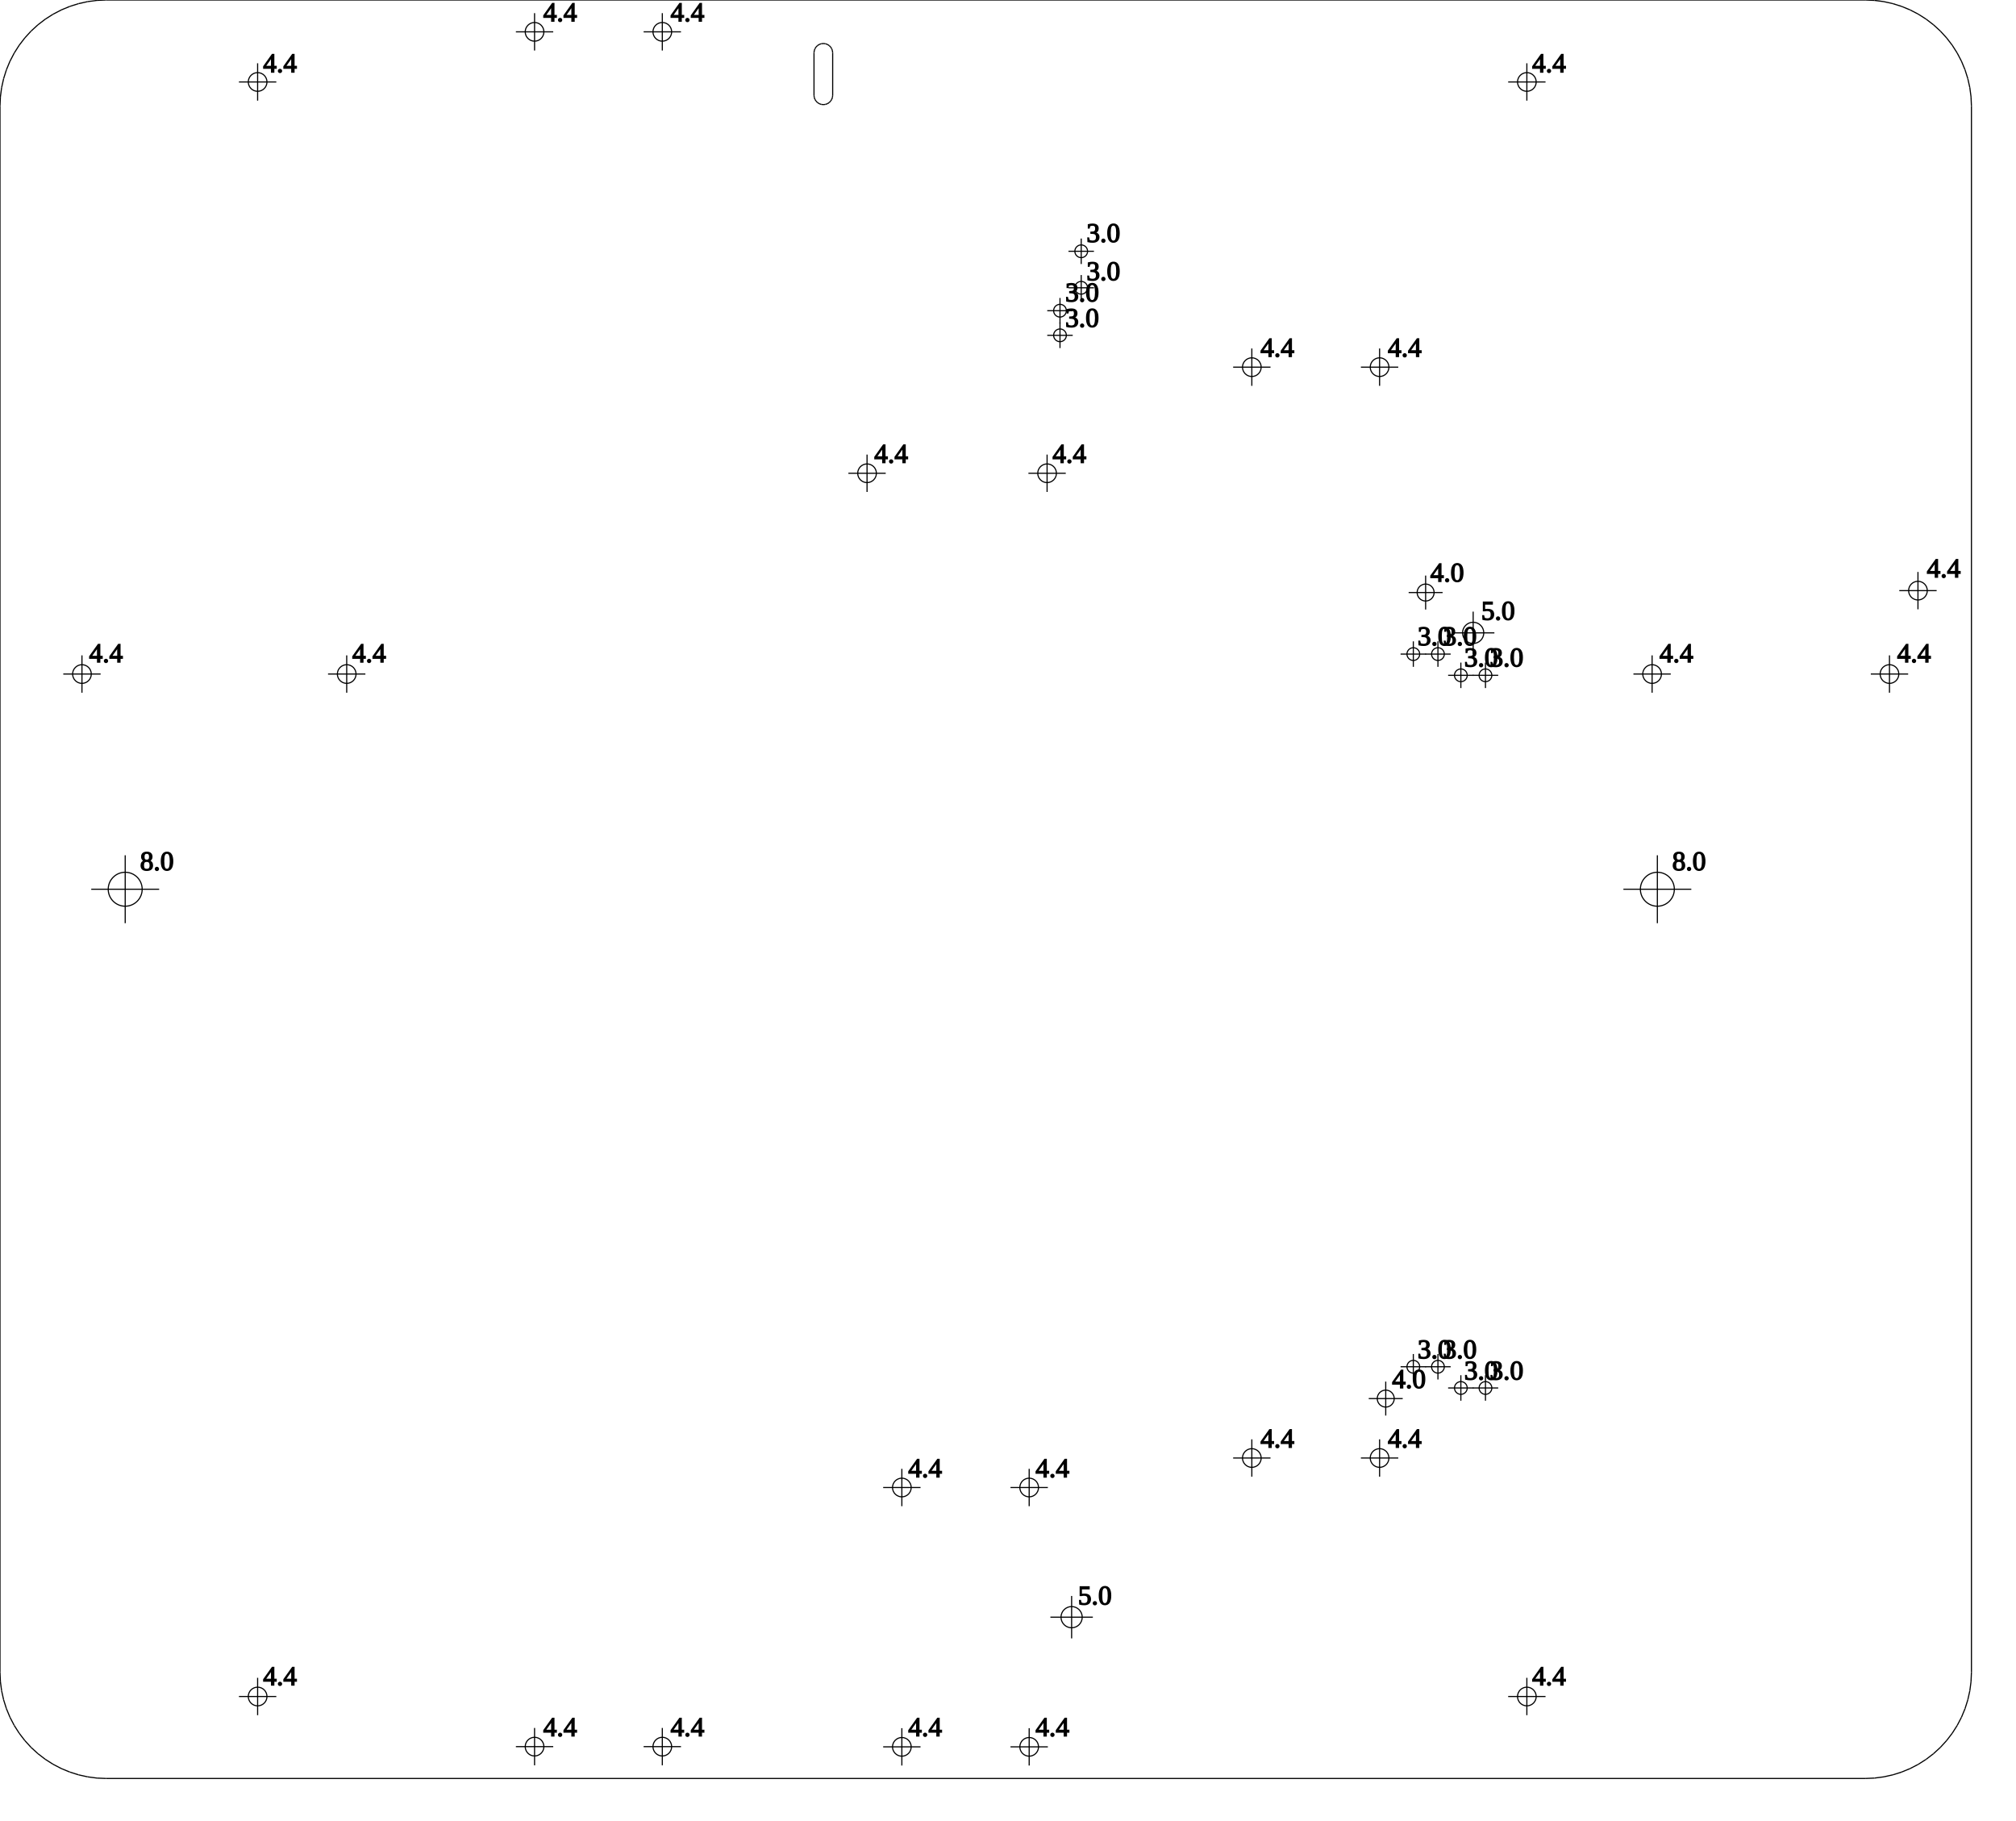
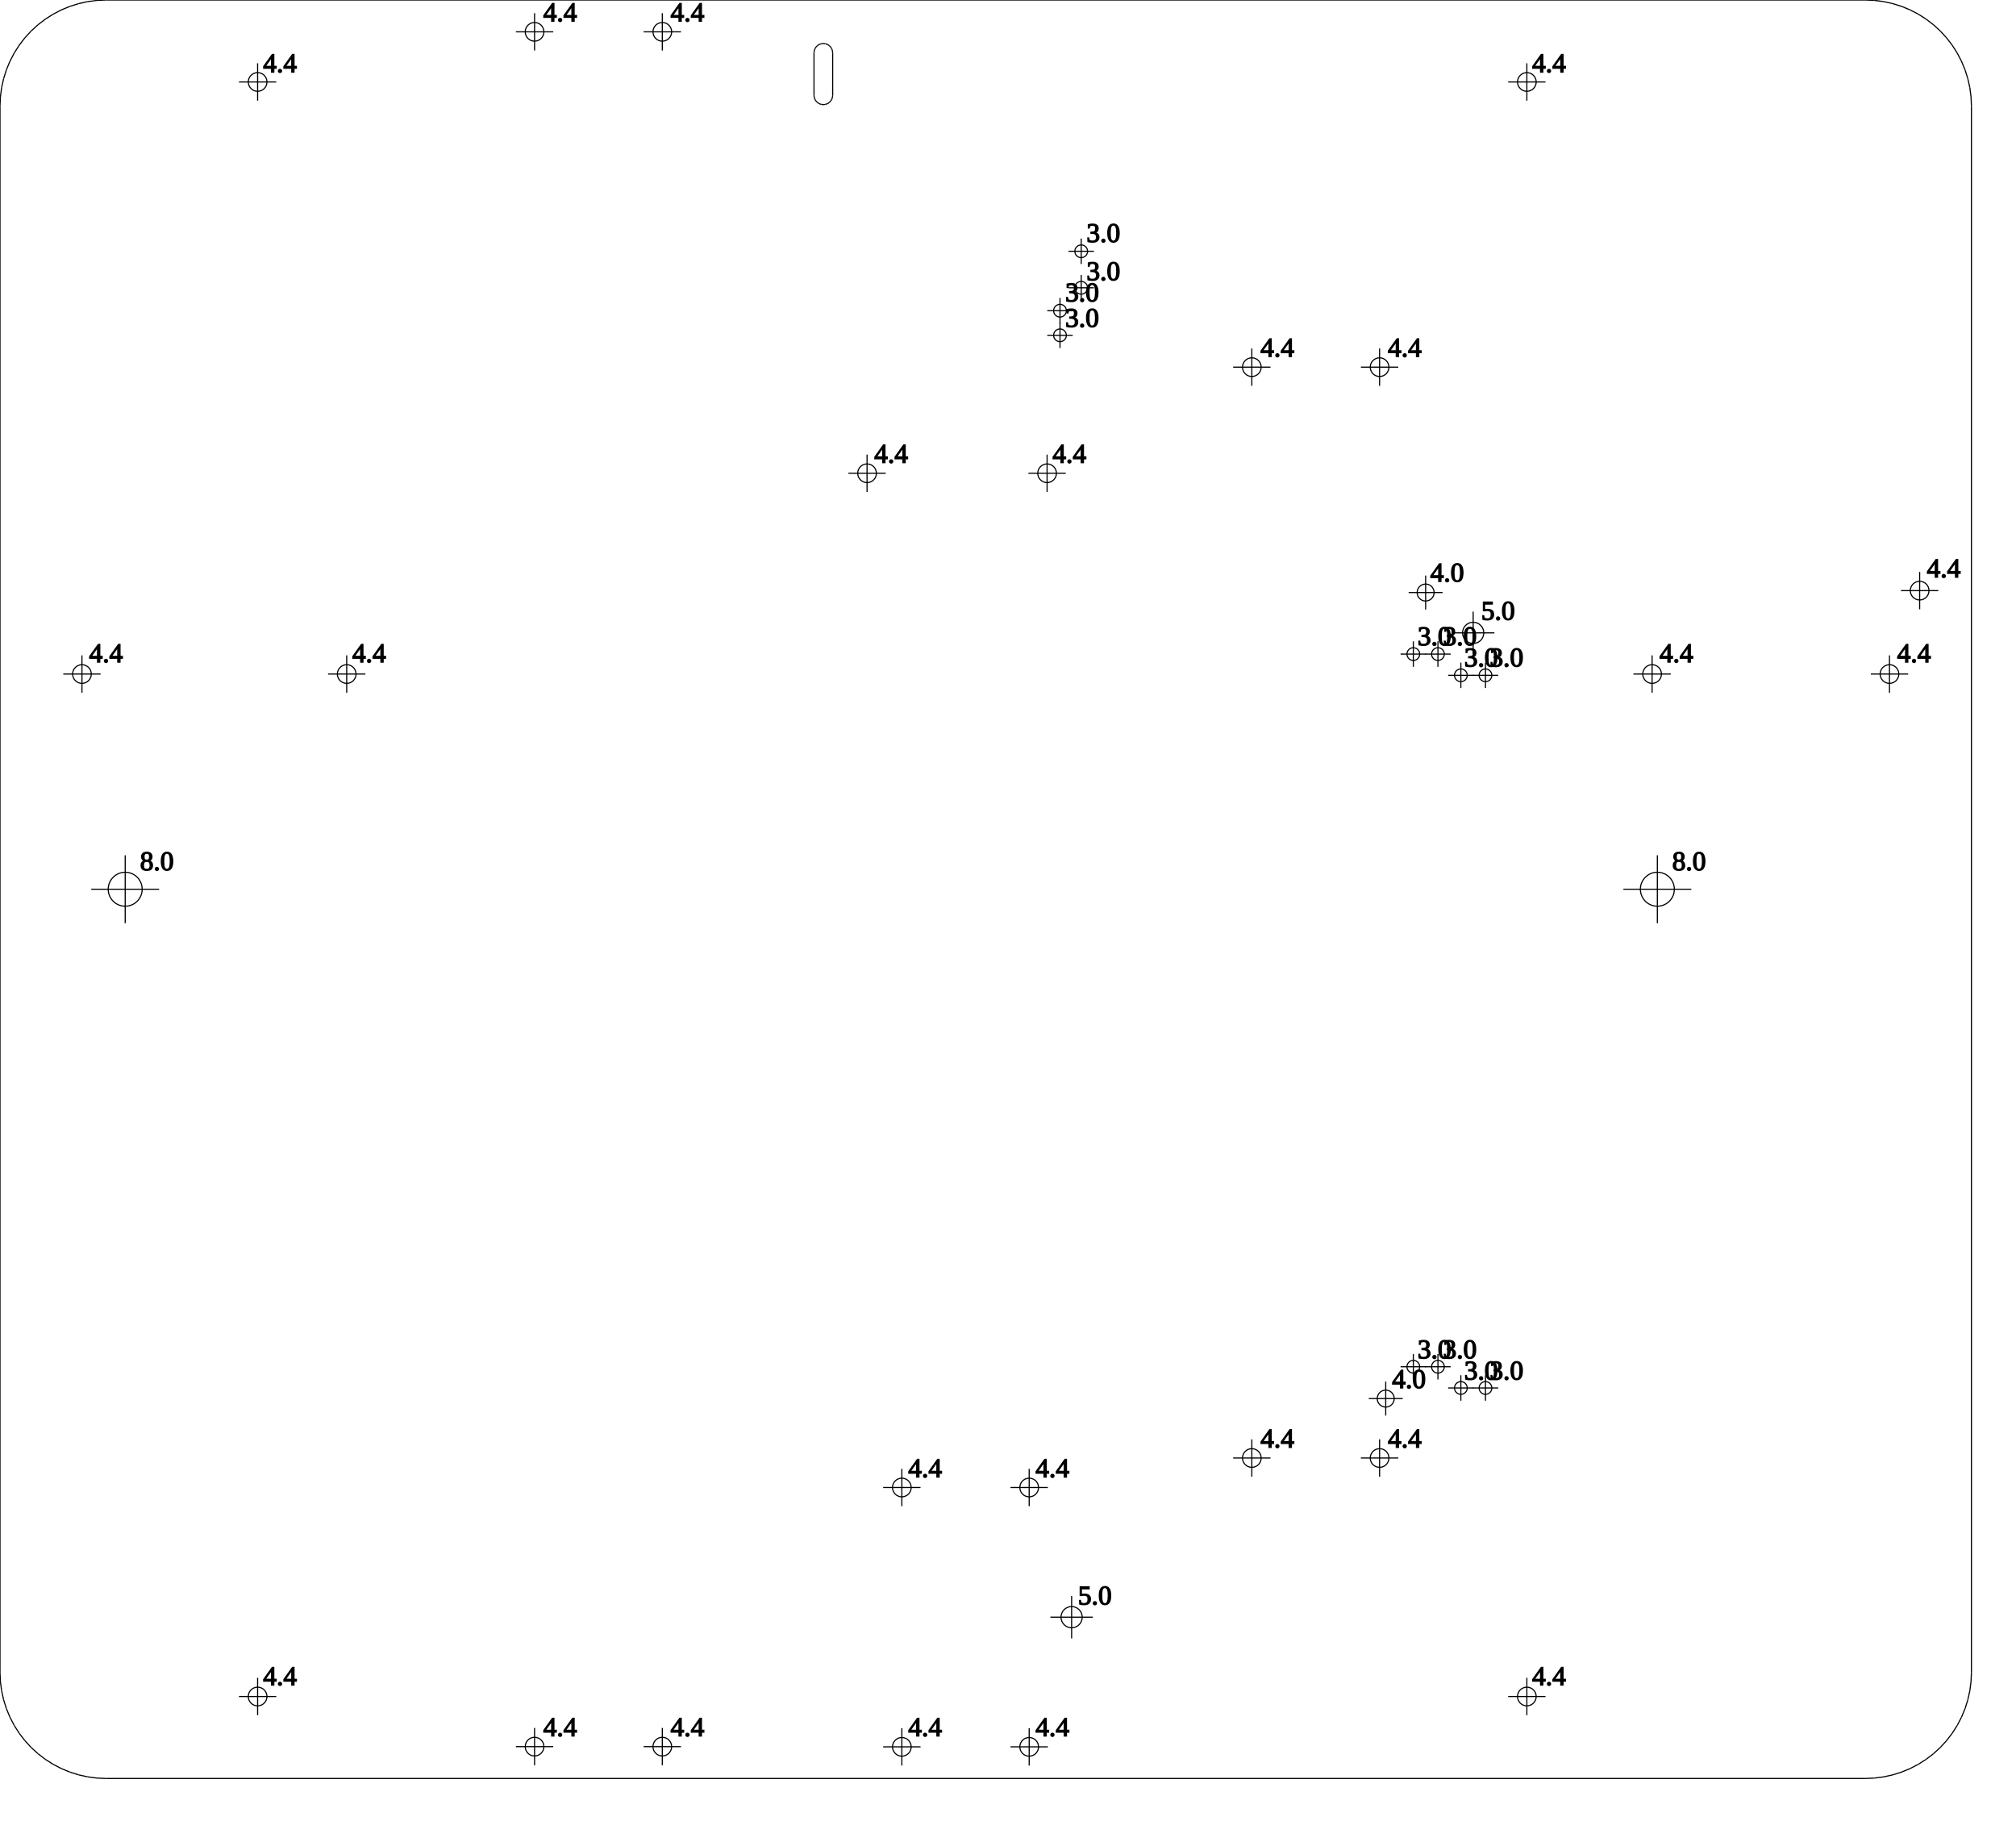
<svg xmlns="http://www.w3.org/2000/svg" version="1.1" height="429mm" width="475mm">
  <g style="fill-opacity:1.0; stroke:black; stroke-width:1;">
    <line x1="0.095mm" y1="396.179mm" x2="0.095mm" y2="396.179mm" />
    <line x1="0.095mm" y1="396.179mm" x2="0mm" y2="394mm" />
    <line x1="0mm" y1="394mm" x2="0mm" y2="25mm" />
    <line x1="0mm" y1="25mm" x2="0.095mm" y2="22.821mm" />
    <line x1="0.095mm" y1="22.821mm" x2="0.38mm" y2="20.659mm" />
    <line x1="0.38mm" y1="20.659mm" x2="0.852mm" y2="18.53mm" />
    <line x1="0.852mm" y1="18.53mm" x2="1.508mm" y2="16.449mm" />
    <line x1="1.508mm" y1="16.449mm" x2="2.342mm" y2="14.435mm" />
    <line x1="2.342mm" y1="14.435mm" x2="3.349mm" y2="12.5mm" />
    <line x1="3.349mm" y1="12.5mm" x2="4.521mm" y2="10.661mm" />
    <line x1="4.521mm" y1="10.661mm" x2="5.849mm" y2="8.93mm" />
    <line x1="5.849mm" y1="8.93mm" x2="7.322mm" y2="7.322mm" />
    <line x1="7.322mm" y1="7.322mm" x2="8.93mm" y2="5.849mm" />
    <line x1="8.93mm" y1="5.849mm" x2="10.661mm" y2="4.521mm" />
    <line x1="10.661mm" y1="4.521mm" x2="12.5mm" y2="3.349mm" />
    <line x1="12.5mm" y1="3.349mm" x2="14.435mm" y2="2.342mm" />
    <line x1="14.435mm" y1="2.342mm" x2="16.449mm" y2="1.508mm" />
    <line x1="16.449mm" y1="1.508mm" x2="18.53mm" y2="0.852mm" />
    <line x1="18.53mm" y1="0.852mm" x2="20.659mm" y2="0.38mm" />
    <line x1="20.659mm" y1="0.38mm" x2="22.821mm" y2="0.095mm" />
    <line x1="22.821mm" y1="0.095mm" x2="25mm" y2="0mm" />
    <line x1="25mm" y1="0mm" x2="439.5mm" y2="0mm" />
    <line x1="439.5mm" y1="0mm" x2="441.679mm" y2="0.095mm" />
    <line x1="441.679mm" y1="0.095mm" x2="443.841mm" y2="0.38mm" />
    <line x1="443.841mm" y1="0.38mm" x2="445.97mm" y2="0.852mm" />
    <line x1="445.97mm" y1="0.852mm" x2="448.051mm" y2="1.508mm" />
    <line x1="448.051mm" y1="1.508mm" x2="450.065mm" y2="2.342mm" />
    <line x1="450.065mm" y1="2.342mm" x2="452mm" y2="3.349mm" />
    <line x1="452mm" y1="3.349mm" x2="453.839mm" y2="4.521mm" />
    <line x1="453.839mm" y1="4.521mm" x2="455.57mm" y2="5.849mm" />
    <line x1="455.57mm" y1="5.849mm" x2="457.178mm" y2="7.322mm" />
    <line x1="457.178mm" y1="7.322mm" x2="458.651mm" y2="8.93mm" />
    <line x1="458.651mm" y1="8.93mm" x2="459.979mm" y2="10.661mm" />
    <line x1="459.979mm" y1="10.661mm" x2="461.151mm" y2="12.5mm" />
    <line x1="461.151mm" y1="12.5mm" x2="462.158mm" y2="14.435mm" />
    <line x1="462.158mm" y1="14.435mm" x2="462.992mm" y2="16.449mm" />
    <line x1="462.992mm" y1="16.449mm" x2="463.648mm" y2="18.53mm" />
    <line x1="463.648mm" y1="18.53mm" x2="464.12mm" y2="20.659mm" />
    <line x1="464.12mm" y1="20.659mm" x2="464.405mm" y2="22.821mm" />
    <line x1="464.405mm" y1="22.821mm" x2="464.5mm" y2="25mm" />
    <line x1="464.5mm" y1="25mm" x2="464.5mm" y2="394mm" />
    <line x1="464.5mm" y1="394mm" x2="464.405mm" y2="396.179mm" />
    <line x1="464.405mm" y1="396.179mm" x2="464.12mm" y2="398.341mm" />
    <line x1="464.12mm" y1="398.341mm" x2="463.648mm" y2="400.47mm" />
    <line x1="463.648mm" y1="400.47mm" x2="462.992mm" y2="402.551mm" />
    <line x1="462.992mm" y1="402.551mm" x2="462.158mm" y2="404.565mm" />
    <line x1="462.158mm" y1="404.565mm" x2="461.151mm" y2="406.5mm" />
    <line x1="461.151mm" y1="406.5mm" x2="459.979mm" y2="408.339mm" />
    <line x1="459.979mm" y1="408.339mm" x2="458.651mm" y2="410.07mm" />
    <line x1="458.651mm" y1="410.07mm" x2="457.178mm" y2="411.678mm" />
    <line x1="457.178mm" y1="411.678mm" x2="455.57mm" y2="413.151mm" />
    <line x1="455.57mm" y1="413.151mm" x2="453.839mm" y2="414.479mm" />
    <line x1="453.839mm" y1="414.479mm" x2="452mm" y2="415.651mm" />
    <line x1="452mm" y1="415.651mm" x2="450.065mm" y2="416.658mm" />
    <line x1="450.065mm" y1="416.658mm" x2="448.051mm" y2="417.492mm" />
    <line x1="448.051mm" y1="417.492mm" x2="445.97mm" y2="418.148mm" />
    <line x1="445.97mm" y1="418.148mm" x2="443.841mm" y2="418.62mm" />
    <line x1="443.841mm" y1="418.62mm" x2="441.679mm" y2="418.905mm" />
    <line x1="441.679mm" y1="418.905mm" x2="439.5mm" y2="419mm" />
    <line x1="439.5mm" y1="419mm" x2="25mm" y2="419mm" />
    <line x1="25mm" y1="419mm" x2="22.821mm" y2="418.905mm" />
    <line x1="22.821mm" y1="418.905mm" x2="20.659mm" y2="418.62mm" />
    <line x1="20.659mm" y1="418.62mm" x2="18.53mm" y2="418.148mm" />
    <line x1="18.53mm" y1="418.148mm" x2="16.449mm" y2="417.492mm" />
    <line x1="16.449mm" y1="417.492mm" x2="14.435mm" y2="416.658mm" />
    <line x1="14.435mm" y1="416.658mm" x2="12.5mm" y2="415.651mm" />
    <line x1="12.5mm" y1="415.651mm" x2="10.661mm" y2="414.479mm" />
    <line x1="10.661mm" y1="414.479mm" x2="8.93mm" y2="413.151mm" />
    <line x1="8.93mm" y1="413.151mm" x2="7.322mm" y2="411.678mm" />
    <line x1="7.322mm" y1="411.678mm" x2="5.849mm" y2="410.07mm" />
    <line x1="5.849mm" y1="410.07mm" x2="4.521mm" y2="408.339mm" />
    <line x1="4.521mm" y1="408.339mm" x2="3.349mm" y2="406.5mm" />
    <line x1="3.349mm" y1="406.5mm" x2="2.342mm" y2="404.565mm" />
    <line x1="2.342mm" y1="404.565mm" x2="1.508mm" y2="402.551mm" />
    <line x1="1.508mm" y1="402.551mm" x2="0.852mm" y2="400.47mm" />
    <line x1="0.852mm" y1="400.47mm" x2="0.38mm" y2="398.341mm" />
    <line x1="0.38mm" y1="398.341mm" x2="0.095mm" y2="396.179mm" />
    <circle cx="19.31mm" cy="158.8mm" r="2.2mm" fill="none" />
    <line x1="23.71mm" y1="158.8mm" x2="14.91mm" y2="158.8mm" />
    <line x1="19.31mm" y1="154.4mm" x2="19.31mm" y2="163.2mm" />
    <text x="21mm" y="156mm" font-size="24">
   4.4
  </text>
    <circle cx="29.5mm" cy="209.5mm" r="4mm" fill="none" />
    <line x1="37.5mm" y1="209.5mm" x2="21.5mm" y2="209.5mm" />
    <line x1="29.5mm" y1="201.5mm" x2="29.5mm" y2="217.5mm" />
    <text x="33mm" y="205mm" font-size="24">
   8.0
  </text>
    <circle cx="60.7mm" cy="399.69mm" r="2.2mm" fill="none" />
    <line x1="65.1mm" y1="399.69mm" x2="56.3mm" y2="399.69mm" />
    <line x1="60.7mm" y1="395.29mm" x2="60.7mm" y2="404.09mm" />
    <text x="62mm" y="397mm" font-size="24">
   4.4
  </text>
    <circle cx="60.7mm" cy="19.31mm" r="2.2mm" fill="none" />
    <line x1="65.1mm" y1="19.31mm" x2="56.3mm" y2="19.31mm" />
    <line x1="60.7mm" y1="14.91mm" x2="60.7mm" y2="23.71mm" />
    <text x="62mm" y="17mm" font-size="24">
   4.4
  </text>
    <circle cx="81.69mm" cy="158.8mm" r="2.2mm" fill="none" />
    <line x1="86.09mm" y1="158.8mm" x2="77.29mm" y2="158.8mm" />
    <line x1="81.69mm" y1="154.4mm" x2="81.69mm" y2="163.2mm" />
    <text x="83mm" y="156mm" font-size="24">
   4.4
  </text>
    <circle cx="125.95mm" cy="411.5mm" r="2.2mm" fill="none" />
    <line x1="130.35mm" y1="411.5mm" x2="121.55mm" y2="411.5mm" />
    <line x1="125.95mm" y1="407.1mm" x2="125.95mm" y2="415.9mm" />
    <text x="128mm" y="409mm" font-size="24">
   4.4
  </text>
    <circle cx="125.95mm" cy="7.5mm" r="2.2mm" fill="none" />
    <line x1="130.35mm" y1="7.5mm" x2="121.55mm" y2="7.5mm" />
    <line x1="125.95mm" y1="3.1mm" x2="125.95mm" y2="11.9mm" />
    <text x="128mm" y="5mm" font-size="24">
   4.4
  </text>
    <circle cx="156.05mm" cy="411.5mm" r="2.2mm" fill="none" />
    <line x1="160.45mm" y1="411.5mm" x2="151.65mm" y2="411.5mm" />
    <line x1="156.05mm" y1="407.1mm" x2="156.05mm" y2="415.9mm" />
    <text x="158mm" y="409mm" font-size="24">
   4.4
  </text>
    <circle cx="156.05mm" cy="7.5mm" r="2.2mm" fill="none" />
    <line x1="160.45mm" y1="7.5mm" x2="151.65mm" y2="7.5mm" />
    <line x1="156.05mm" y1="3.1mm" x2="156.05mm" y2="11.9mm" />
    <text x="158mm" y="5mm" font-size="24">
   4.4
  </text>
    <line x1="191.845mm" y1="22.94mm" x2="191.845mm" y2="22.94mm" />
    <line x1="191.845mm" y1="22.94mm" x2="191.79mm" y2="22.45mm" />
    <line x1="191.79mm" y1="22.45mm" x2="191.79mm" y2="12.45mm" />
    <line x1="191.79mm" y1="12.45mm" x2="191.845mm" y2="11.96mm" />
    <line x1="191.845mm" y1="11.96mm" x2="192.008mm" y2="11.495mm" />
    <line x1="192.008mm" y1="11.495mm" x2="192.27mm" y2="11.078mm" />
    <line x1="192.27mm" y1="11.078mm" x2="192.618mm" y2="10.73mm" />
    <line x1="192.618mm" y1="10.73mm" x2="193.035mm" y2="10.468mm" />
    <line x1="193.035mm" y1="10.468mm" x2="193.5mm" y2="10.305mm" />
    <line x1="193.5mm" y1="10.305mm" x2="193.99mm" y2="10.25mm" />
    <line x1="193.99mm" y1="10.25mm" x2="194.48mm" y2="10.305mm" />
    <line x1="194.48mm" y1="10.305mm" x2="194.945mm" y2="10.468mm" />
    <line x1="194.945mm" y1="10.468mm" x2="195.362mm" y2="10.73mm" />
    <line x1="195.362mm" y1="10.73mm" x2="195.71mm" y2="11.078mm" />
    <line x1="195.71mm" y1="11.078mm" x2="195.972mm" y2="11.495mm" />
    <line x1="195.972mm" y1="11.495mm" x2="196.135mm" y2="11.96mm" />
    <line x1="196.135mm" y1="11.96mm" x2="196.19mm" y2="12.45mm" />
    <line x1="196.19mm" y1="12.45mm" x2="196.19mm" y2="22.45mm" />
    <line x1="196.19mm" y1="22.45mm" x2="196.135mm" y2="22.94mm" />
    <line x1="196.135mm" y1="22.94mm" x2="195.972mm" y2="23.405mm" />
    <line x1="195.972mm" y1="23.405mm" x2="195.71mm" y2="23.822mm" />
    <line x1="195.71mm" y1="23.822mm" x2="195.362mm" y2="24.17mm" />
    <line x1="195.362mm" y1="24.17mm" x2="194.945mm" y2="24.432mm" />
    <line x1="194.945mm" y1="24.432mm" x2="194.48mm" y2="24.595mm" />
    <line x1="194.48mm" y1="24.595mm" x2="193.99mm" y2="24.65mm" />
    <line x1="193.99mm" y1="24.65mm" x2="193.5mm" y2="24.595mm" />
    <line x1="193.5mm" y1="24.595mm" x2="193.035mm" y2="24.432mm" />
    <line x1="193.035mm" y1="24.432mm" x2="192.618mm" y2="24.17mm" />
    <line x1="192.618mm" y1="24.17mm" x2="192.27mm" y2="23.822mm" />
    <line x1="192.27mm" y1="23.822mm" x2="192.008mm" y2="23.405mm" />
    <line x1="192.008mm" y1="23.405mm" x2="191.845mm" y2="22.94mm" />
    <circle cx="204.29mm" cy="111.5mm" r="2.2mm" fill="none" />
    <line x1="208.69mm" y1="111.5mm" x2="199.89mm" y2="111.5mm" />
    <line x1="204.29mm" y1="107.1mm" x2="204.29mm" y2="115.9mm" />
    <text x="206mm" y="109mm" font-size="24">
   4.4
  </text>
    <circle cx="212.49mm" cy="411.55mm" r="2.2mm" fill="none" />
    <line x1="216.89mm" y1="411.55mm" x2="208.09mm" y2="411.55mm" />
    <line x1="212.49mm" y1="407.15mm" x2="212.49mm" y2="415.95mm" />
    <text x="214mm" y="409mm" font-size="24">
   4.4
  </text>
    <circle cx="212.49mm" cy="350.45mm" r="2.2mm" fill="none" />
    <line x1="216.89mm" y1="350.45mm" x2="208.09mm" y2="350.45mm" />
    <line x1="212.49mm" y1="346.05mm" x2="212.49mm" y2="354.85mm" />
    <text x="214mm" y="348mm" font-size="24">
   4.4
  </text>
    <circle cx="242.49mm" cy="411.55mm" r="2.2mm" fill="none" />
    <line x1="246.89mm" y1="411.55mm" x2="238.09mm" y2="411.55mm" />
    <line x1="242.49mm" y1="407.15mm" x2="242.49mm" y2="415.95mm" />
    <text x="244mm" y="409mm" font-size="24">
   4.4
  </text>
    <circle cx="242.49mm" cy="350.45mm" r="2.2mm" fill="none" />
    <line x1="246.89mm" y1="350.45mm" x2="238.09mm" y2="350.45mm" />
    <line x1="242.49mm" y1="346.05mm" x2="242.49mm" y2="354.85mm" />
    <text x="244mm" y="348mm" font-size="24">
   4.4
  </text>
    <circle cx="246.71mm" cy="111.5mm" r="2.2mm" fill="none" />
    <line x1="251.11mm" y1="111.5mm" x2="242.31mm" y2="111.5mm" />
    <line x1="246.71mm" y1="107.1mm" x2="246.71mm" y2="115.9mm" />
    <text x="248mm" y="109mm" font-size="24">
   4.4
  </text>
    <circle cx="249.75mm" cy="79mm" r="1.5mm" fill="none" />
    <line x1="252.75mm" y1="79mm" x2="246.749mm" y2="79mm" />
    <line x1="249.75mm" y1="76mm" x2="249.75mm" y2="82.001mm" />
    <text x="251mm" y="77mm" font-size="24">
   3.0
  </text>
    <circle cx="249.75mm" cy="73.2mm" r="1.5mm" fill="none" />
    <line x1="252.75mm" y1="73.2mm" x2="246.749mm" y2="73.2mm" />
    <line x1="249.75mm" y1="70.2mm" x2="249.75mm" y2="76.201mm" />
    <text x="251mm" y="71mm" font-size="24">
   3.0
  </text>
    <circle cx="252.49mm" cy="381mm" r="2.5mm" fill="none" />
    <line x1="257.491mm" y1="381mm" x2="247.49mm" y2="381mm" />
    <line x1="252.49mm" y1="375.999mm" x2="252.49mm" y2="386mm" />
    <text x="254mm" y="378mm" font-size="24">
   5.0
  </text>
    <circle cx="254.75mm" cy="67.8mm" r="1.5mm" fill="none" />
    <line x1="257.75mm" y1="67.8mm" x2="251.75mm" y2="67.8mm" />
    <line x1="254.75mm" y1="64.799mm" x2="254.75mm" y2="70.8mm" />
    <text x="256mm" y="66mm" font-size="24">
   3.0
  </text>
    <circle cx="254.75mm" cy="59.2mm" r="1.5mm" fill="none" />
    <line x1="257.75mm" y1="59.2mm" x2="251.75mm" y2="59.2mm" />
    <line x1="254.75mm" y1="56.199mm" x2="254.75mm" y2="62.2mm" />
    <text x="256mm" y="57mm" font-size="24">
   3.0
  </text>
    <circle cx="294.95mm" cy="343.5mm" r="2.2mm" fill="none" />
    <line x1="299.35mm" y1="343.5mm" x2="290.55mm" y2="343.5mm" />
    <line x1="294.95mm" y1="339.1mm" x2="294.95mm" y2="347.9mm" />
    <text x="297mm" y="341mm" font-size="24">
   4.4
  </text>
    <circle cx="294.95mm" cy="86.5mm" r="2.2mm" fill="none" />
    <line x1="299.35mm" y1="86.5mm" x2="290.55mm" y2="86.5mm" />
    <line x1="294.95mm" y1="82.1mm" x2="294.95mm" y2="90.9mm" />
    <text x="297mm" y="84mm" font-size="24">
   4.4
  </text>
    <circle cx="325.05mm" cy="343.5mm" r="2.2mm" fill="none" />
    <line x1="329.45mm" y1="343.5mm" x2="320.65mm" y2="343.5mm" />
    <line x1="325.05mm" y1="339.1mm" x2="325.05mm" y2="347.9mm" />
    <text x="327mm" y="341mm" font-size="24">
   4.4
  </text>
    <circle cx="325.05mm" cy="86.5mm" r="2.2mm" fill="none" />
    <line x1="329.45mm" y1="86.5mm" x2="320.65mm" y2="86.5mm" />
    <line x1="325.05mm" y1="82.1mm" x2="325.05mm" y2="90.9mm" />
    <text x="327mm" y="84mm" font-size="24">
   4.4
  </text>
    <circle cx="326.5mm" cy="329.5mm" r="2mm" fill="none" />
    <line x1="330.5mm" y1="329.5mm" x2="322.5mm" y2="329.5mm" />
    <line x1="326.5mm" y1="325.5mm" x2="326.5mm" y2="333.5mm" />
    <text x="328mm" y="327mm" font-size="24">
   4.0
  </text>
    <circle cx="333mm" cy="322mm" r="1.5mm" fill="none" />
    <line x1="336mm" y1="322mm" x2="330mm" y2="322mm" />
    <line x1="333mm" y1="319mm" x2="333mm" y2="325mm" />
    <text x="334mm" y="320mm" font-size="24">
   3.0
  </text>
    <circle cx="333mm" cy="154.1mm" r="1.5mm" fill="none" />
    <line x1="336mm" y1="154.1mm" x2="330mm" y2="154.1mm" />
    <line x1="333mm" y1="151.1mm" x2="333mm" y2="157.1mm" />
    <text x="334mm" y="152mm" font-size="24">
   3.0
  </text>
    <circle cx="335.9mm" cy="139.6mm" r="2mm" fill="none" />
    <line x1="339.9mm" y1="139.6mm" x2="331.9mm" y2="139.6mm" />
    <line x1="335.9mm" y1="135.6mm" x2="335.9mm" y2="143.6mm" />
    <text x="337mm" y="137mm" font-size="24">
   4.0
  </text>
    <circle cx="338.8mm" cy="322mm" r="1.5mm" fill="none" />
    <line x1="341.8mm" y1="322mm" x2="335.8mm" y2="322mm" />
    <line x1="338.8mm" y1="319mm" x2="338.8mm" y2="325mm" />
    <text x="340mm" y="320mm" font-size="24">
   3.0
  </text>
    <circle cx="338.8mm" cy="154.1mm" r="1.5mm" fill="none" />
    <line x1="341.8mm" y1="154.1mm" x2="335.8mm" y2="154.1mm" />
    <line x1="338.8mm" y1="151.1mm" x2="338.8mm" y2="157.1mm" />
    <text x="340mm" y="152mm" font-size="24">
   3.0
  </text>
    <circle cx="344.2mm" cy="327mm" r="1.5mm" fill="none" />
    <line x1="347.201mm" y1="327mm" x2="341.2mm" y2="327mm" />
    <line x1="344.2mm" y1="324mm" x2="344.2mm" y2="330.001mm" />
    <text x="345mm" y="325mm" font-size="24">
   3.0
  </text>
    <circle cx="344.2mm" cy="159.1mm" r="1.5mm" fill="none" />
    <line x1="347.201mm" y1="159.1mm" x2="341.2mm" y2="159.1mm" />
    <line x1="344.2mm" y1="156.1mm" x2="344.2mm" y2="162.101mm" />
    <text x="345mm" y="157mm" font-size="24">
   3.0
  </text>
    <circle cx="347.1mm" cy="149.1mm" r="2.5mm" fill="none" />
    <line x1="352.101mm" y1="149.1mm" x2="342.1mm" y2="149.1mm" />
    <line x1="347.1mm" y1="144.099mm" x2="347.1mm" y2="154.1mm" />
    <text x="349mm" y="146mm" font-size="24">
   5.0
  </text>
    <circle cx="350mm" cy="327mm" r="1.5mm" fill="none" />
    <line x1="353.001mm" y1="327mm" x2="347mm" y2="327mm" />
    <line x1="350mm" y1="324mm" x2="350mm" y2="330.001mm" />
    <text x="351mm" y="325mm" font-size="24">
   3.0
  </text>
    <circle cx="350mm" cy="159.1mm" r="1.5mm" fill="none" />
    <line x1="353.001mm" y1="159.1mm" x2="347mm" y2="159.1mm" />
    <line x1="350mm" y1="156.1mm" x2="350mm" y2="162.101mm" />
    <text x="351mm" y="157mm" font-size="24">
   3.0
  </text>
    <circle cx="359.75mm" cy="399.69mm" r="2.2mm" fill="none" />
    <line x1="364.15mm" y1="399.69mm" x2="355.35mm" y2="399.69mm" />
    <line x1="359.75mm" y1="395.29mm" x2="359.75mm" y2="404.09mm" />
    <text x="361mm" y="397mm" font-size="24">
   4.4
  </text>
    <circle cx="359.75mm" cy="19.31mm" r="2.2mm" fill="none" />
    <line x1="364.15mm" y1="19.31mm" x2="355.35mm" y2="19.31mm" />
    <line x1="359.75mm" y1="14.91mm" x2="359.75mm" y2="23.71mm" />
    <text x="361mm" y="17mm" font-size="24">
   4.4
  </text>
    <circle cx="390.5mm" cy="209.5mm" r="4mm" fill="none" />
    <line x1="398.5mm" y1="209.5mm" x2="382.5mm" y2="209.5mm" />
    <line x1="390.5mm" y1="201.5mm" x2="390.5mm" y2="217.5mm" />
    <text x="394mm" y="205mm" font-size="24">
   8.0
  </text>
    <circle cx="389.26mm" cy="158.8mm" r="2.2mm" fill="none" />
    <line x1="393.66mm" y1="158.8mm" x2="384.86mm" y2="158.8mm" />
    <line x1="389.26mm" y1="154.4mm" x2="389.26mm" y2="163.2mm" />
    <text x="391mm" y="156mm" font-size="24">
   4.4
  </text>
    <circle cx="445.19mm" cy="158.8mm" r="2.2mm" fill="none" />
    <line x1="449.59mm" y1="158.8mm" x2="440.79mm" y2="158.8mm" />
    <line x1="445.19mm" y1="154.4mm" x2="445.19mm" y2="163.2mm" />
    <text x="447mm" y="156mm" font-size="24">
   4.4
  </text>
-     <circle cx="451.9mm" cy="139.15mm" r="2.2mm" fill="none" />
-     <line x1="456.3mm" y1="139.15mm" x2="447.5mm" y2="139.15mm" />
-     <line x1="451.9mm" y1="134.75mm" x2="451.9mm" y2="143.55mm" />
+     <circle cx="452.3mm" cy="139.15mm" r="2.2mm" fill="none" />
+     <line x1="456.7mm" y1="139.15mm" x2="447.9mm" y2="139.15mm" />
+     <line x1="452.3mm" y1="134.75mm" x2="452.3mm" y2="143.55mm" />
    <text x="454mm" y="136mm" font-size="24">
   4.4
  </text>
  </g>
</svg>
